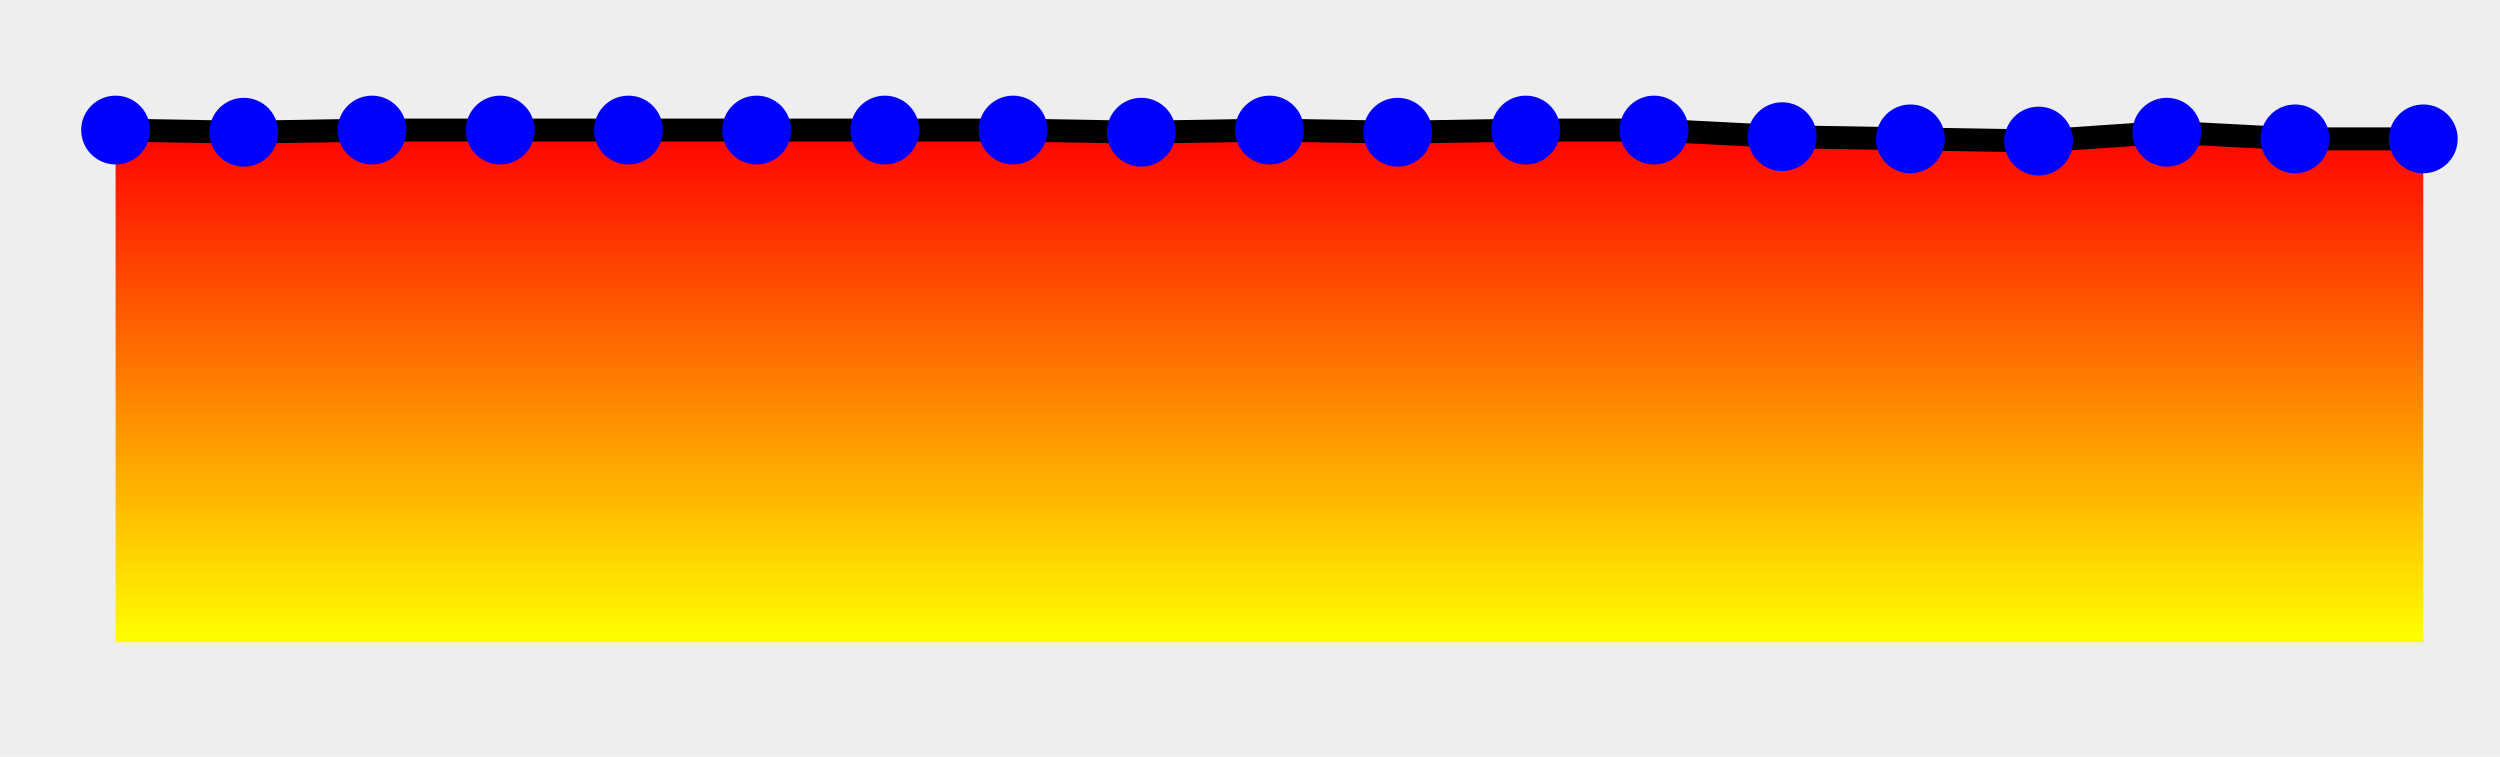
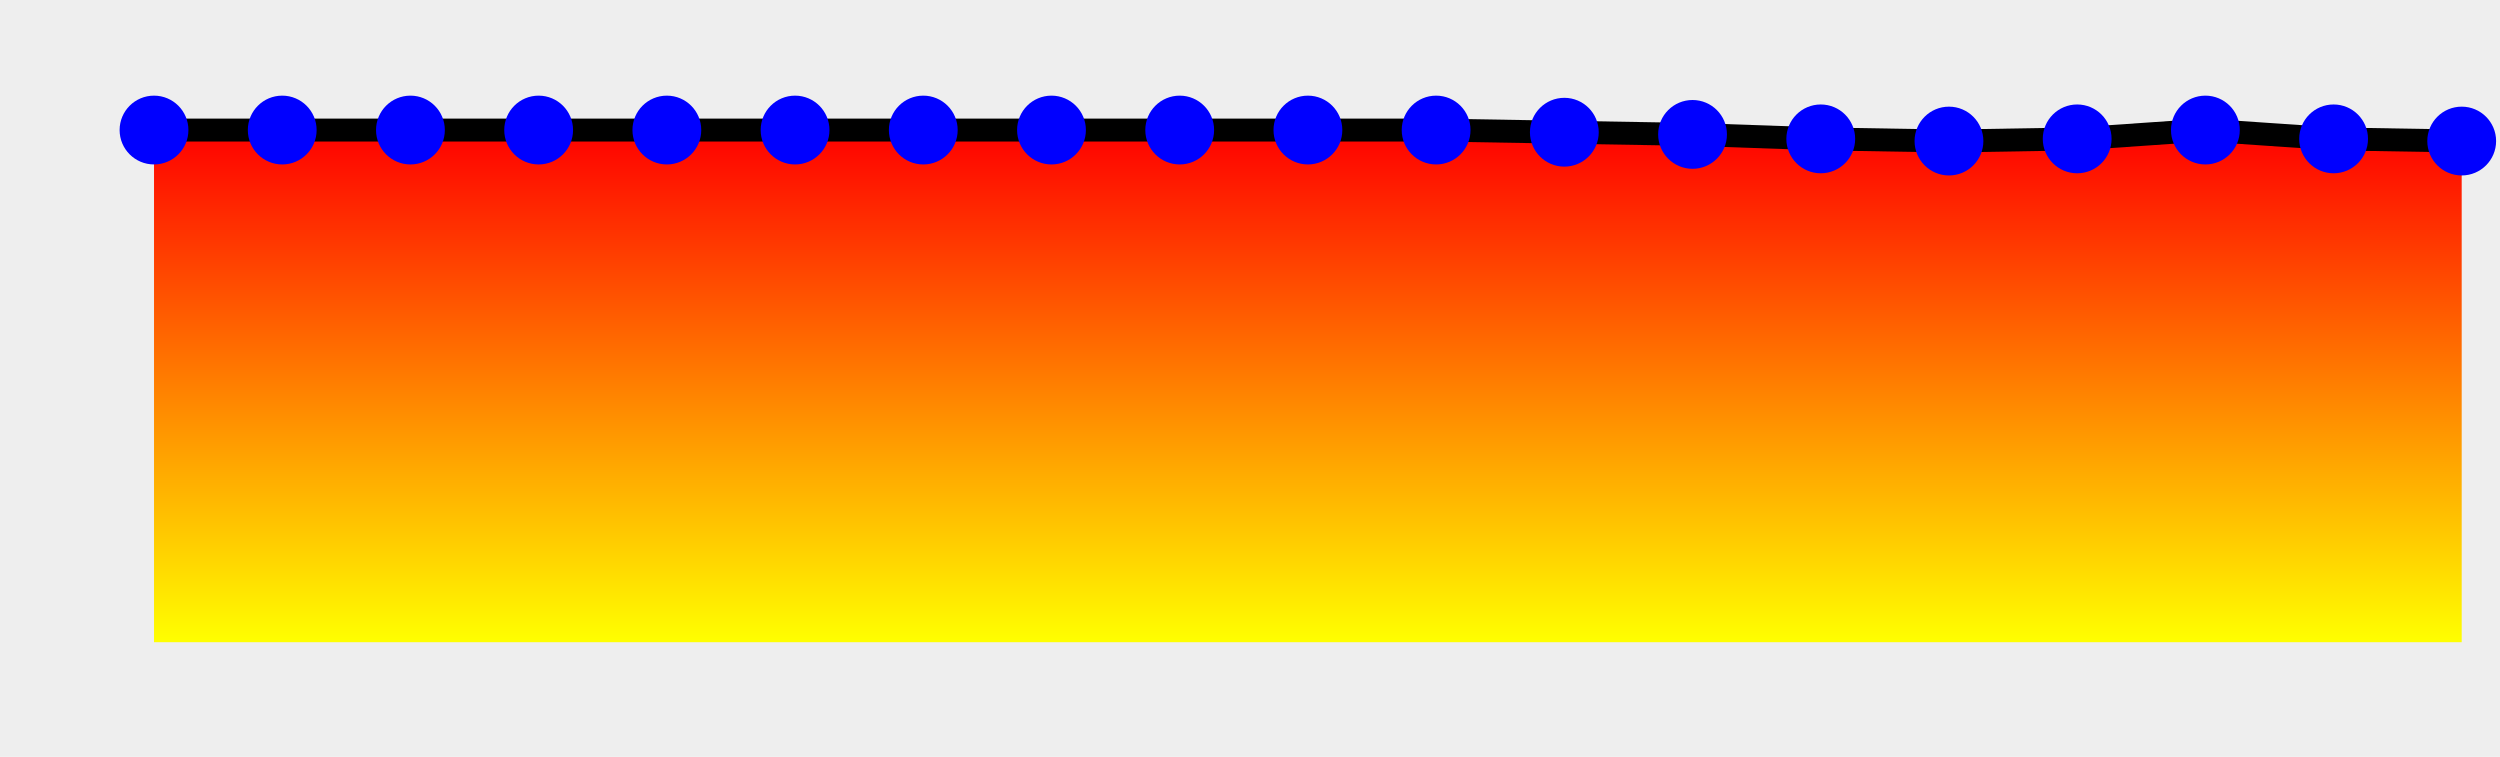
<svg xmlns="http://www.w3.org/2000/svg" xmlns:xlink="http://www.w3.org/1999/xlink" version="1.1" width="218" height="66">
  <defs>
    <clipPath id="e3">
      <rect x="0" y="0" width="218" height="66" />
    </clipPath>
    <linearGradient id="e2" x1="0" x2="0" y1="0" y2="100%">
      <stop offset="0%" stop-color="red" />
      <stop offset="100%" stop-color="yellow" />
    </linearGradient>
    <symbol>
      <g id="e4">
        <circle fill="blue" r="3" cursor="crosshair" />
      </g>
    </symbol>
  </defs>
  <rect width="100%" height="100%" fill="#eee" stroke-width="0px" />
  <g clip-path="url(#e3)">
-     <path fill="url(#e2)" d="M10.08 56L10.08 11.34 21.26 11.53 32.44 11.34 43.62 11.34 54.8 11.34 65.98 11.34 77.16 11.34 88.34 11.34 99.52 11.53 110.7 11.34 121.88 11.53 133.05 11.34 144.23 11.34 155.41 11.92 166.59 12.11 177.77 12.3 188.95 11.53 200.13 12.11 211.31 12.11L211.31 56z" stroke="none" />
-     <path fill="none" stroke="#000" stroke-width="2px" d="M10.08 11.34L21.26 11.53 32.44 11.34 43.62 11.34 54.8 11.34 65.98 11.34 77.16 11.34 88.34 11.34 99.52 11.53 110.7 11.34 121.88 11.53 133.05 11.34 144.23 11.34 155.41 11.92 166.59 12.11 177.77 12.3 188.95 11.53 200.13 12.11 211.31 12.11" />
+     <path fill="url(#e2)" d="M13.43 56L13.43 11.34 24.61 11.34 35.79 11.34 46.97 11.34 58.15 11.34 69.33 11.34 80.51 11.34 91.69 11.34 102.87 11.34 114.05 11.34 125.23 11.34 136.41 11.53 147.59 11.72 158.77 12.11 169.95 12.3 181.13 12.11 192.31 11.34 203.49 12.11 214.66 12.3L214.66 56z" stroke="none" />
+     <path fill="none" stroke="#000" stroke-width="2px" d="M13.43 11.34L24.61 11.34 35.79 11.34 46.97 11.34 58.15 11.34 69.33 11.34 80.51 11.34 91.69 11.34 102.87 11.34 114.05 11.34 125.23 11.34 136.41 11.53 147.59 11.72 158.77 12.11 169.95 12.3 181.13 12.11 192.31 11.34 203.49 12.11 214.66 12.3" />
  </g>
-   <use x="10.08" y="11.34" id="e6" xlink:href="#e4" />
-   <use x="21.26" y="11.53" id="e7" xlink:href="#e4" />
-   <use x="32.44" y="11.34" id="e8" xlink:href="#e4" />
-   <use x="43.62" y="11.34" id="e9" xlink:href="#e4" />
-   <use x="54.8" y="11.34" id="ea" xlink:href="#e4" />
-   <use x="65.98" y="11.34" id="eb" xlink:href="#e4" />
-   <use x="77.16" y="11.34" id="ec" xlink:href="#e4" />
-   <use x="88.34" y="11.34" id="ed" xlink:href="#e4" />
-   <use x="99.52" y="11.53" id="ee" xlink:href="#e4" />
-   <use x="110.7" y="11.34" id="ef" xlink:href="#e4" />
-   <use x="121.88" y="11.53" id="eg" xlink:href="#e4" />
-   <use x="133.05" y="11.34" id="eh" xlink:href="#e4" />
-   <use x="144.23" y="11.34" id="ei" xlink:href="#e4" />
-   <use x="155.41" y="11.92" id="ej" xlink:href="#e4" />
-   <use x="166.59" y="12.11" id="ek" xlink:href="#e4" />
-   <use x="177.77" y="12.3" id="el" xlink:href="#e4" />
-   <use x="188.95" y="11.53" id="em" xlink:href="#e4" />
-   <use x="200.13" y="12.11" id="en" xlink:href="#e4" />
-   <use x="211.31" y="12.11" id="eo" xlink:href="#e4" />
+   <use x="13.43" y="11.34" id="e6" xlink:href="#e4" />
+   <use x="24.61" y="11.34" id="e7" xlink:href="#e4" />
+   <use x="35.79" y="11.34" id="e8" xlink:href="#e4" />
+   <use x="46.97" y="11.34" id="e9" xlink:href="#e4" />
+   <use x="58.15" y="11.34" id="ea" xlink:href="#e4" />
+   <use x="69.33" y="11.34" id="eb" xlink:href="#e4" />
+   <use x="80.51" y="11.34" id="ec" xlink:href="#e4" />
+   <use x="91.69" y="11.34" id="ed" xlink:href="#e4" />
+   <use x="102.87" y="11.34" id="ee" xlink:href="#e4" />
+   <use x="114.05" y="11.34" id="ef" xlink:href="#e4" />
+   <use x="125.23" y="11.34" id="eg" xlink:href="#e4" />
+   <use x="136.41" y="11.53" id="eh" xlink:href="#e4" />
+   <use x="147.59" y="11.72" id="ei" xlink:href="#e4" />
+   <use x="158.77" y="12.11" id="ej" xlink:href="#e4" />
+   <use x="169.95" y="12.3" id="ek" xlink:href="#e4" />
+   <use x="181.13" y="12.11" id="el" xlink:href="#e4" />
+   <use x="192.31" y="11.34" id="em" xlink:href="#e4" />
+   <use x="203.49" y="12.11" id="en" xlink:href="#e4" />
+   <use x="214.66" y="12.3" id="eo" xlink:href="#e4" />
</svg>
